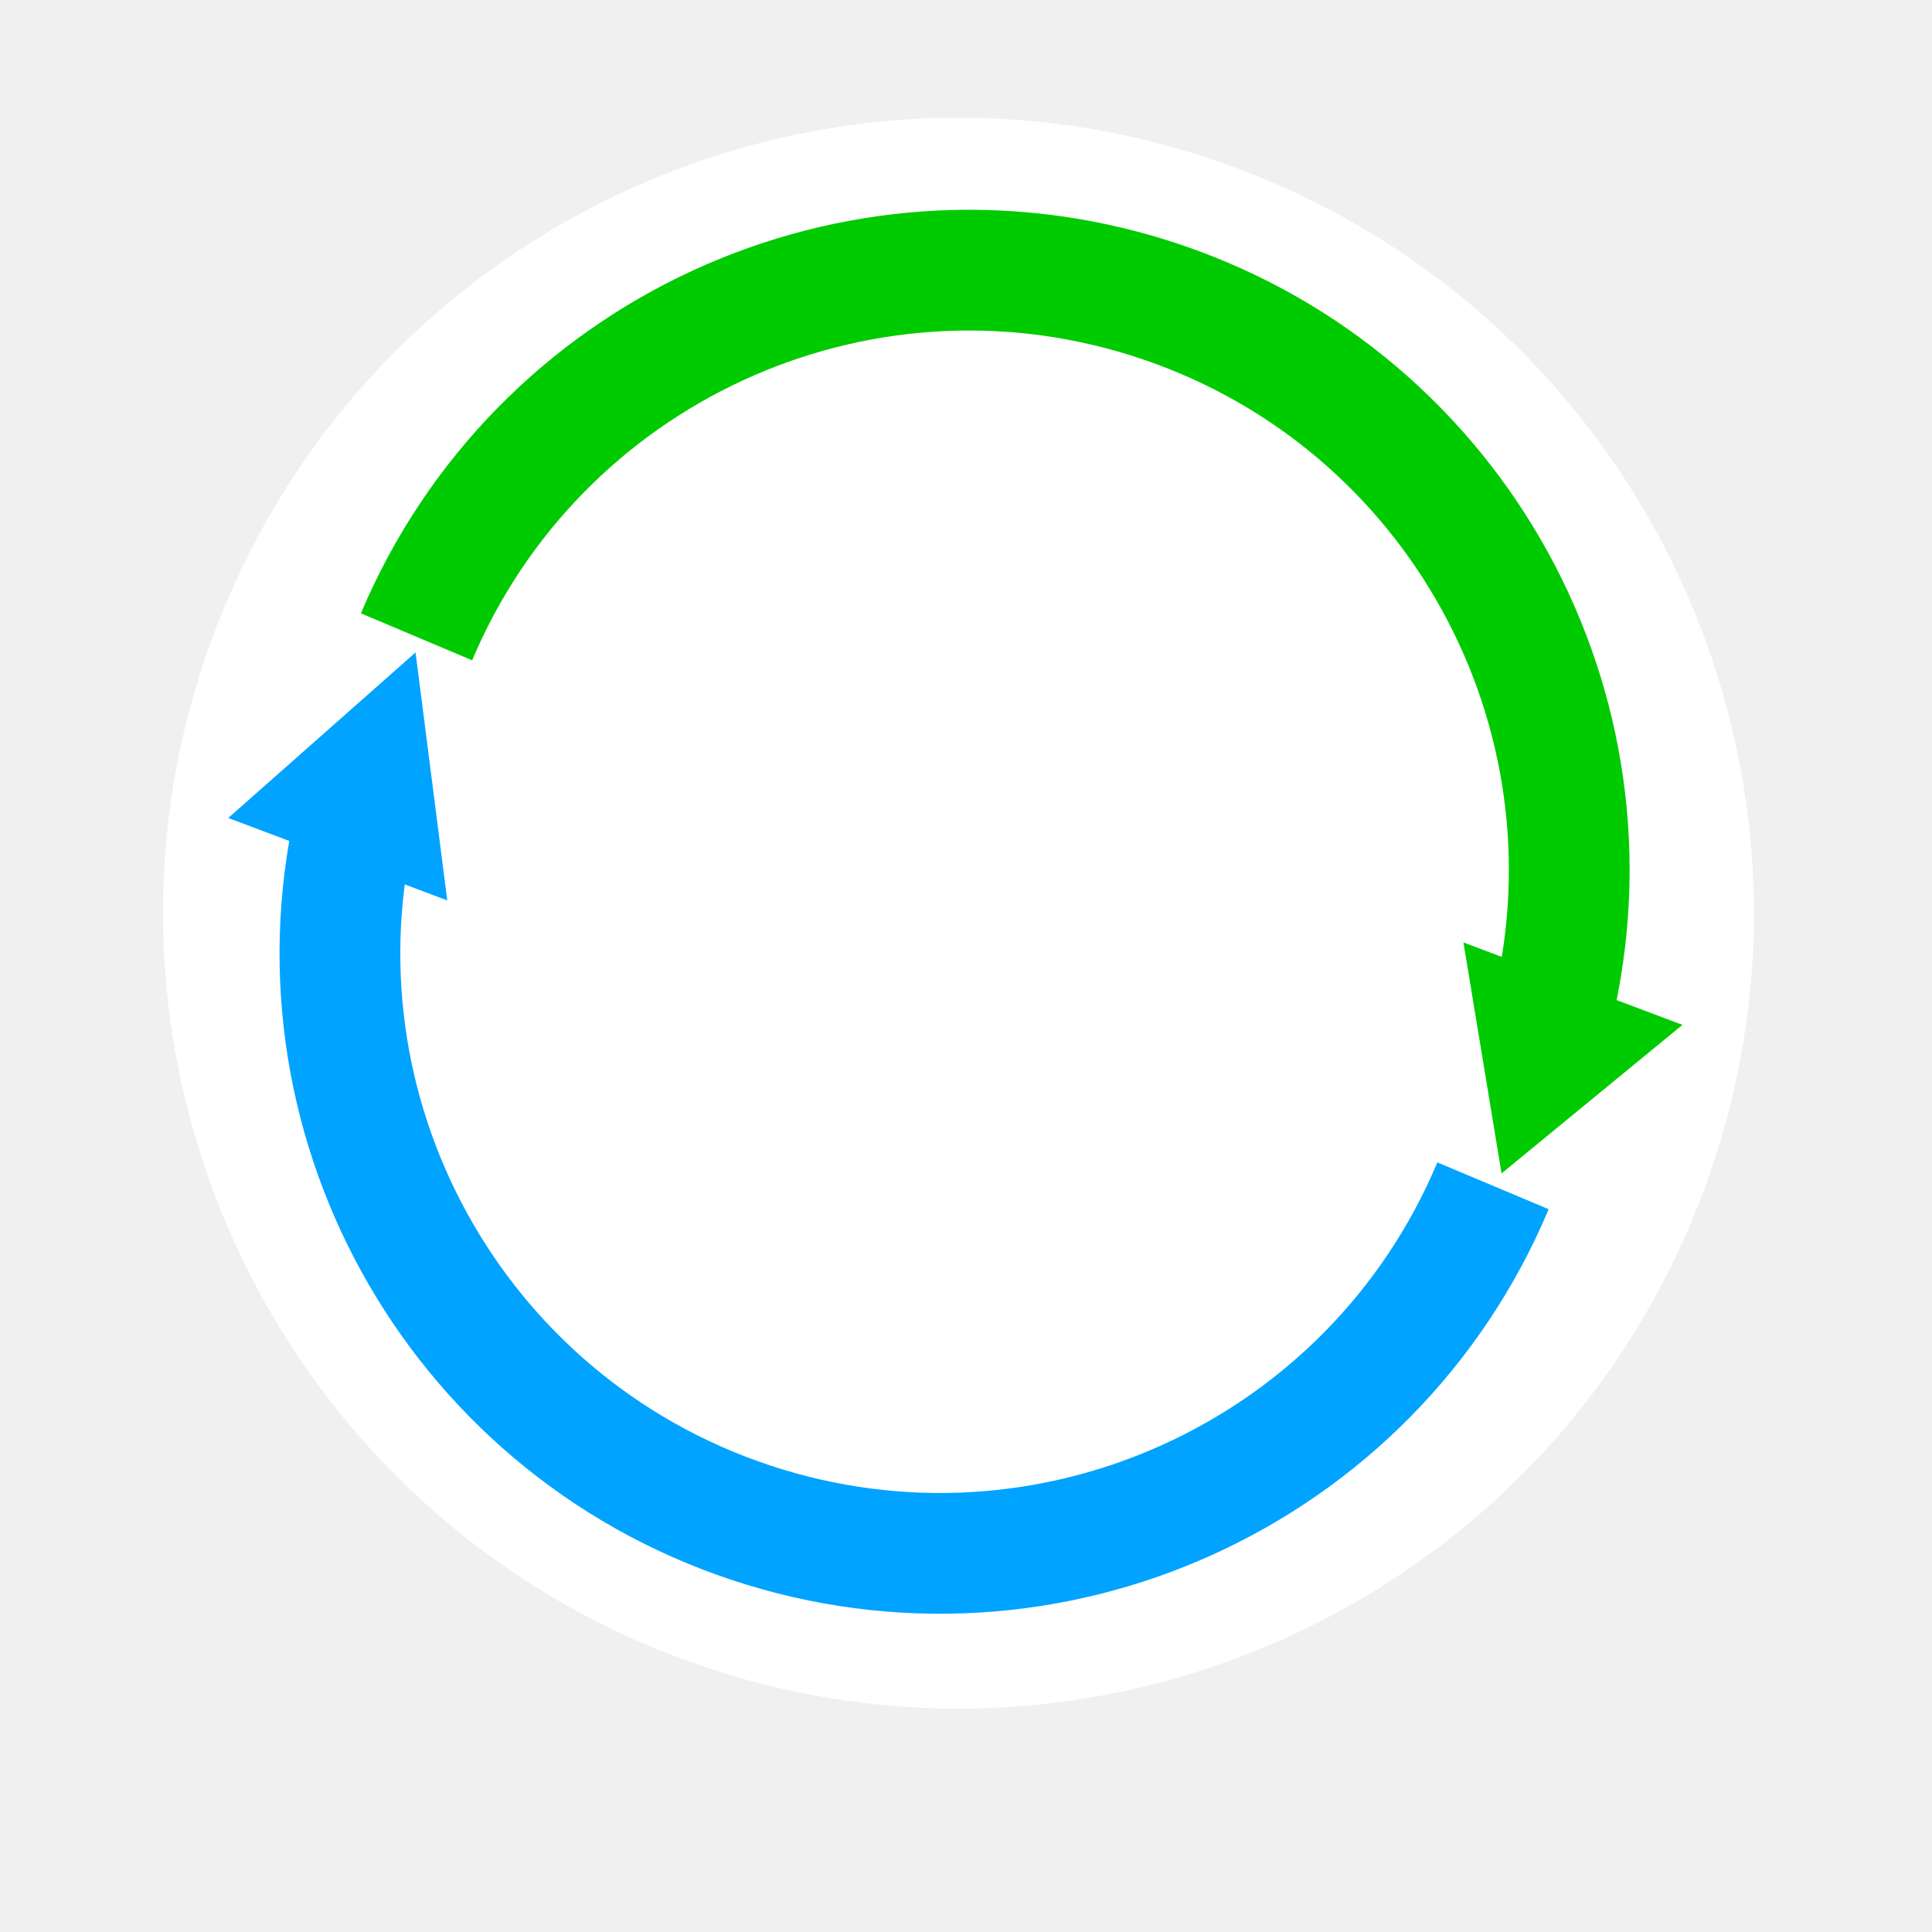
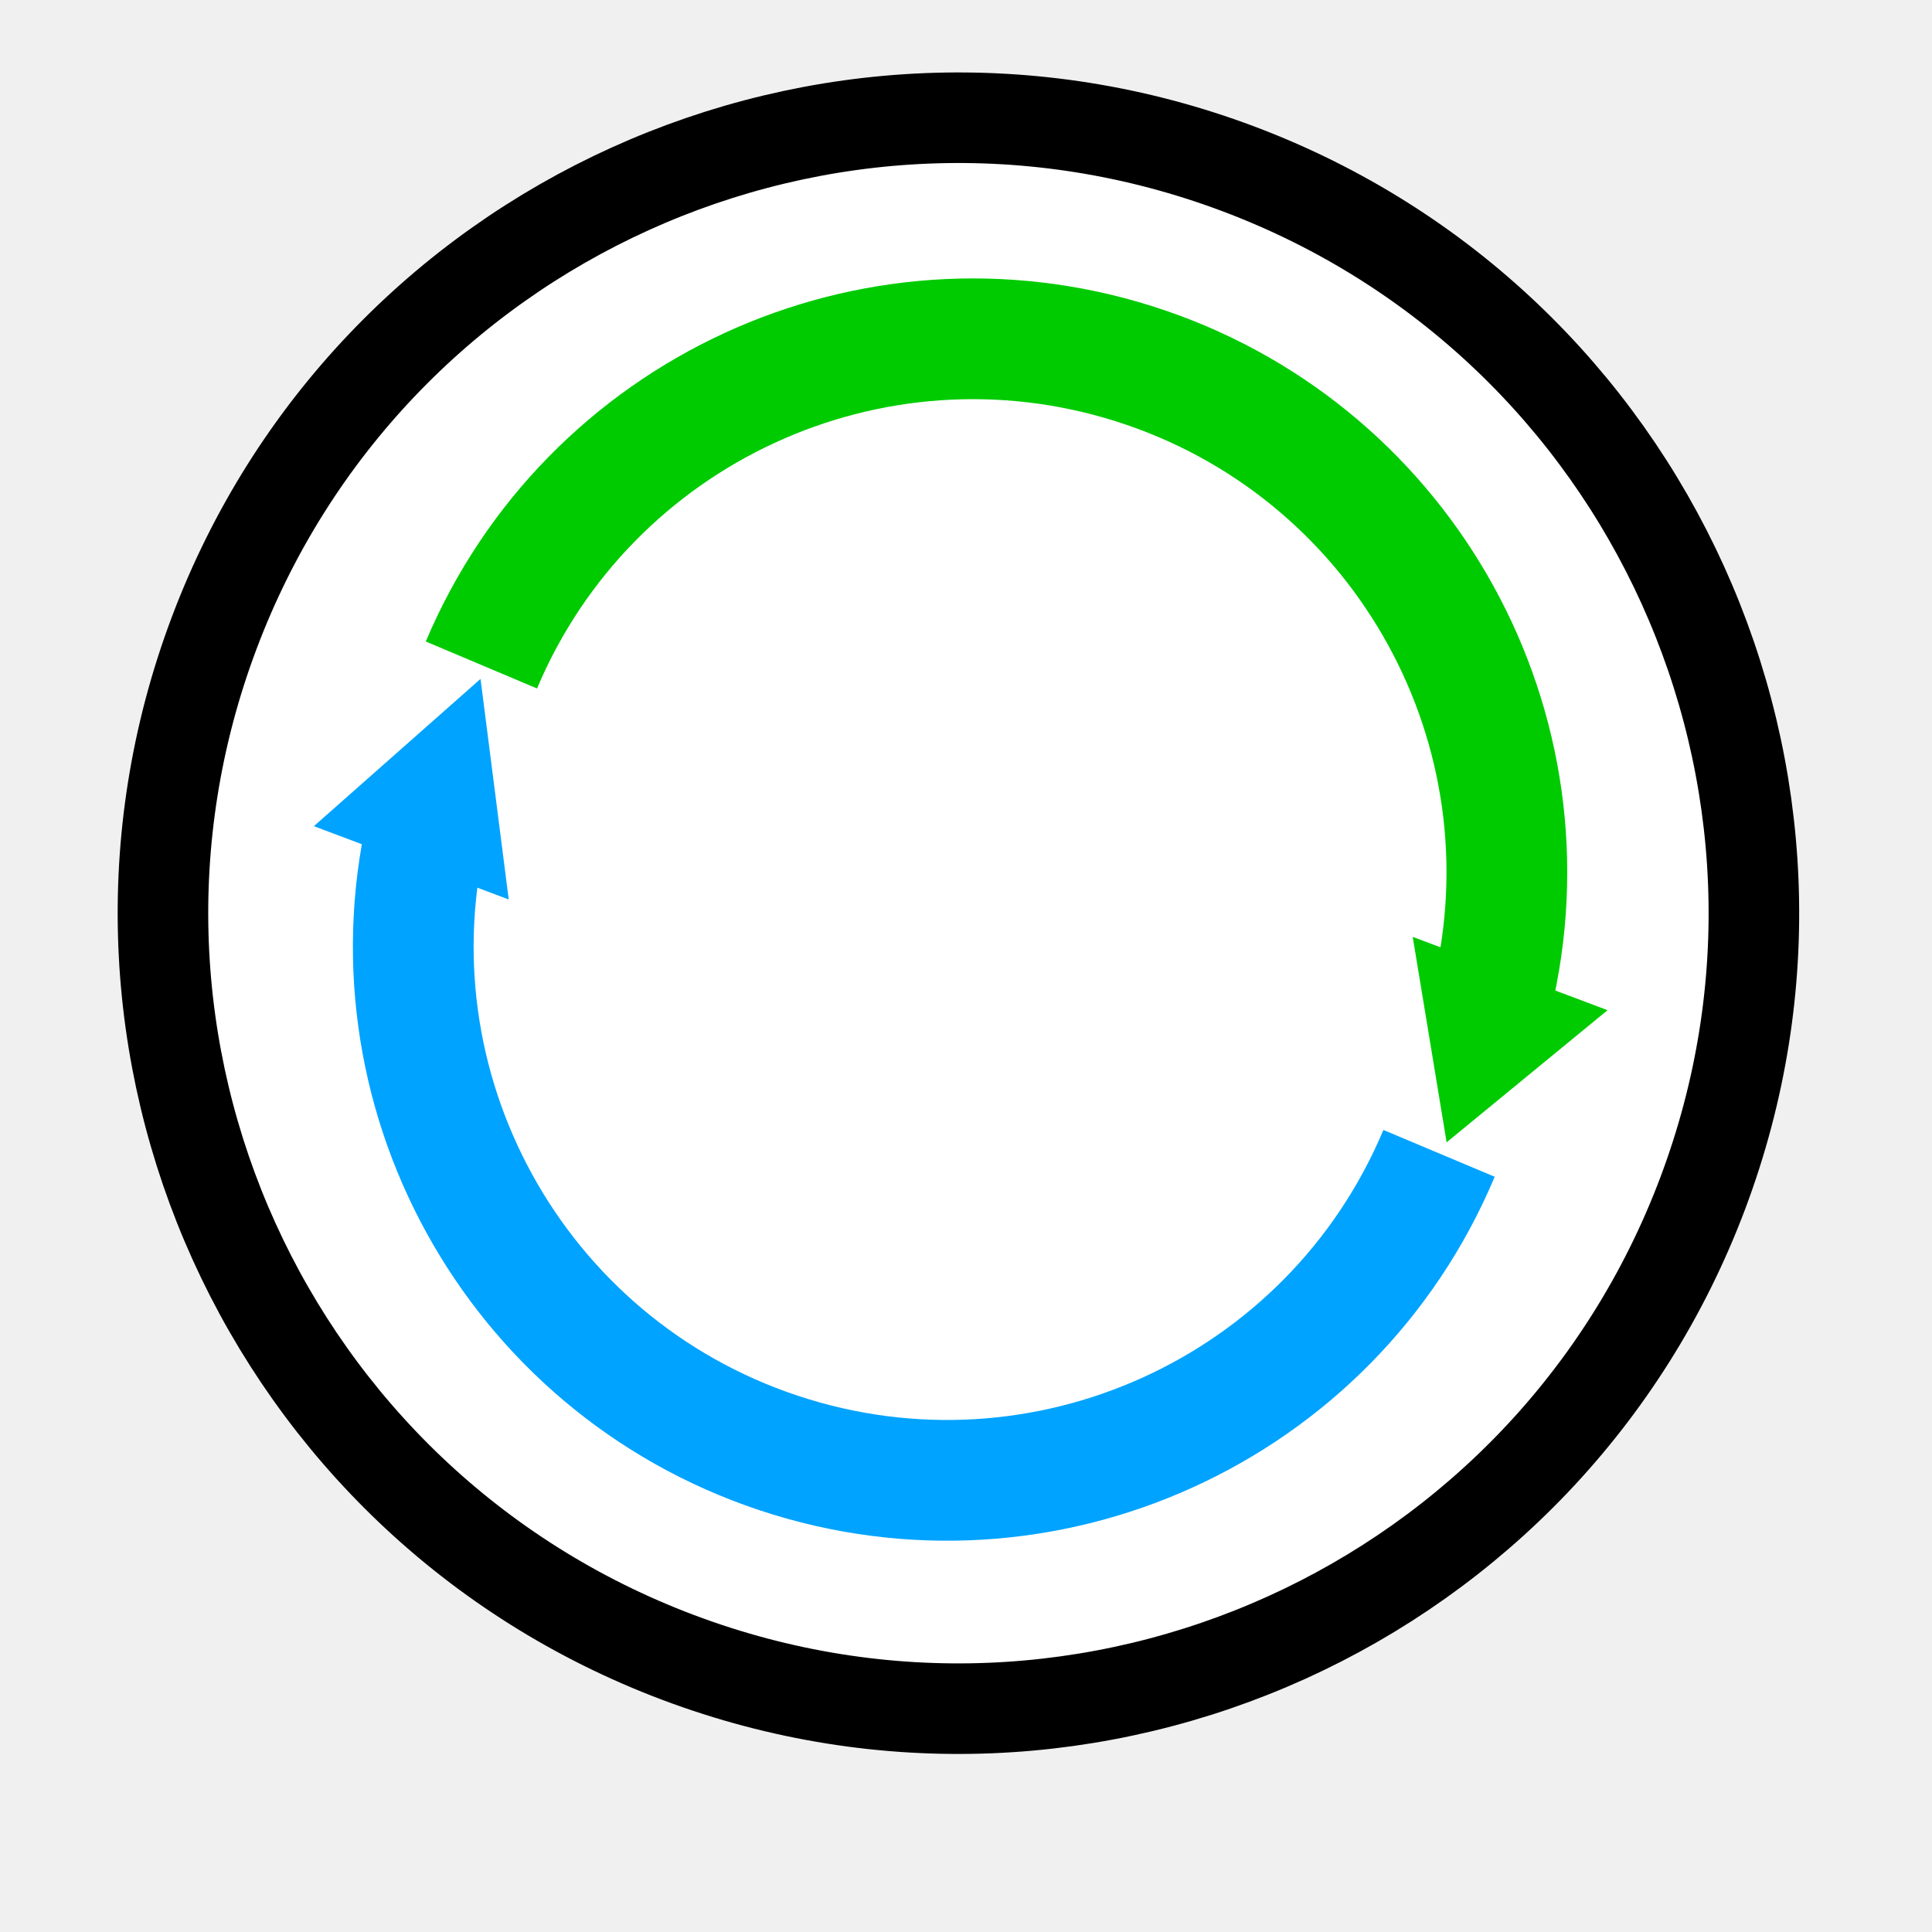
<svg xmlns="http://www.w3.org/2000/svg" width="32" height="32" viewBox="0 0 32 32" id="svg2" version="1.1">
  <defs id="defs4" />
  <g id="layer1" transform="translate(0,-1020.362)">
-     <g id="g838" transform="rotate(20.62169,15.87462,1035.487)">
-       <circle r="13.172" cy="1035.487" cx="15.875" id="path877" style="fill:#ffffff;fill-opacity:1;stroke:none;stroke-width:0.7;stroke-miterlimit:4;stroke-dasharray:none;stroke-dashoffset:0;stroke-opacity:1" />
-       <path transform="rotate(-173.3938)" style="fill:none;fill-opacity:1;stroke:#00cb00;stroke-width:2;stroke-miterlimit:4;stroke-dasharray:none;stroke-dashoffset:0;stroke-opacity:1" id="path824" d="m -124.821,-1026.822 a 9.937,9.937 0 0 1 -8.24,10.547 9.937,9.937 0 0 1 -11.267,-7.224" />
-       <path transform="scale(-1)" style="fill:#00cb00;fill-opacity:1;stroke:none;stroke-width:1.5;stroke-miterlimit:4;stroke-dasharray:none;stroke-dashoffset:0;stroke-opacity:1" id="path826" d="m -23.874,-1032.995 -1.938,0 -1.938,0 0.969,-1.679 0.969,-1.679 0.969,1.679 z" />
-       <path d="m 113.43,1031.157 a 9.937,9.937 0 0 1 -9.176,9.908 9.937,9.937 0 0 1 -10.581,-8.39" id="path832" style="fill:none;fill-opacity:1;stroke:#00a3ff;stroke-width:2;stroke-miterlimit:4;stroke-dasharray:none;stroke-dashoffset:0;stroke-opacity:1" transform="matrix(-0.9933604,0.1150441,0.1150441,0.9933604,0,0)" />
-       <path id="path819" d="M 7.876,1038.271 H 4 l 1.938,-3.659 z" style="fill:#00a3ff;fill-opacity:1;stroke:none;stroke-width:1.5;stroke-miterlimit:4;stroke-dasharray:none;stroke-dashoffset:0;stroke-opacity:1" />
+     <circle style="fill:#ffffff;fill-opacity:1;stroke:#000000;stroke-width:1.5;stroke-miterlimit:4;stroke-dasharray:none;stroke-dashoffset:0;stroke-opacity:1" id="path877" cx="379.552" cy="963.549" r="13.172" transform="rotate(20.62169)" />
+     <g id="g22" transform="matrix(0.8896041,0,0,0.8896041,1.835984,114.2746)" style="stroke-width:1.124">
+       <path transform="rotate(-152.7721)" style="fill:none;fill-opacity:1;stroke:#00cb00;stroke-width:2.248;stroke-miterlimit:4;stroke-dasharray:none;stroke-dashoffset:0;stroke-opacity:1" id="path824" d="m -477.808,-913.522 a 9.937,9.937 0 0 1 -8.24,10.547 9.937,9.937 0 0 1 -11.267,-7.224" />
+       <path transform="rotate(-159.3783,188.3824,-2.888012)" style="fill:#00cb00;fill-opacity:1;stroke:none;stroke-width:1.686;stroke-miterlimit:4;stroke-dasharray:none;stroke-dashoffset:0;stroke-opacity:1" id="path826" d="m -23.874,-1032.995 -1.938,0 -1.938,0 0.969,-1.679 0.969,-1.679 0.969,1.679 z" />
+       <path d="m -256.109,1001.535 a 9.937,9.937 0 0 1 -9.176,9.908 9.937,9.937 0 0 1 -10.581,-8.39" id="path832" style="fill:none;fill-opacity:1;stroke:#00a3ff;stroke-width:2.248;stroke-miterlimit:4;stroke-dasharray:none;stroke-dashoffset:0;stroke-opacity:1" transform="matrix(-0.9702302,-0.2421848,-0.2421848,0.9702302,0,0)" />
+       <path id="path819" d="m 7.408,1035.276 -3.628,-1.365 3.103,-2.742 z" style="fill:#00a3ff;fill-opacity:1;stroke:none;stroke-width:1.686;stroke-miterlimit:4;stroke-dasharray:none;stroke-dashoffset:0;stroke-opacity:1" />
    </g>
  </g>
</svg>
